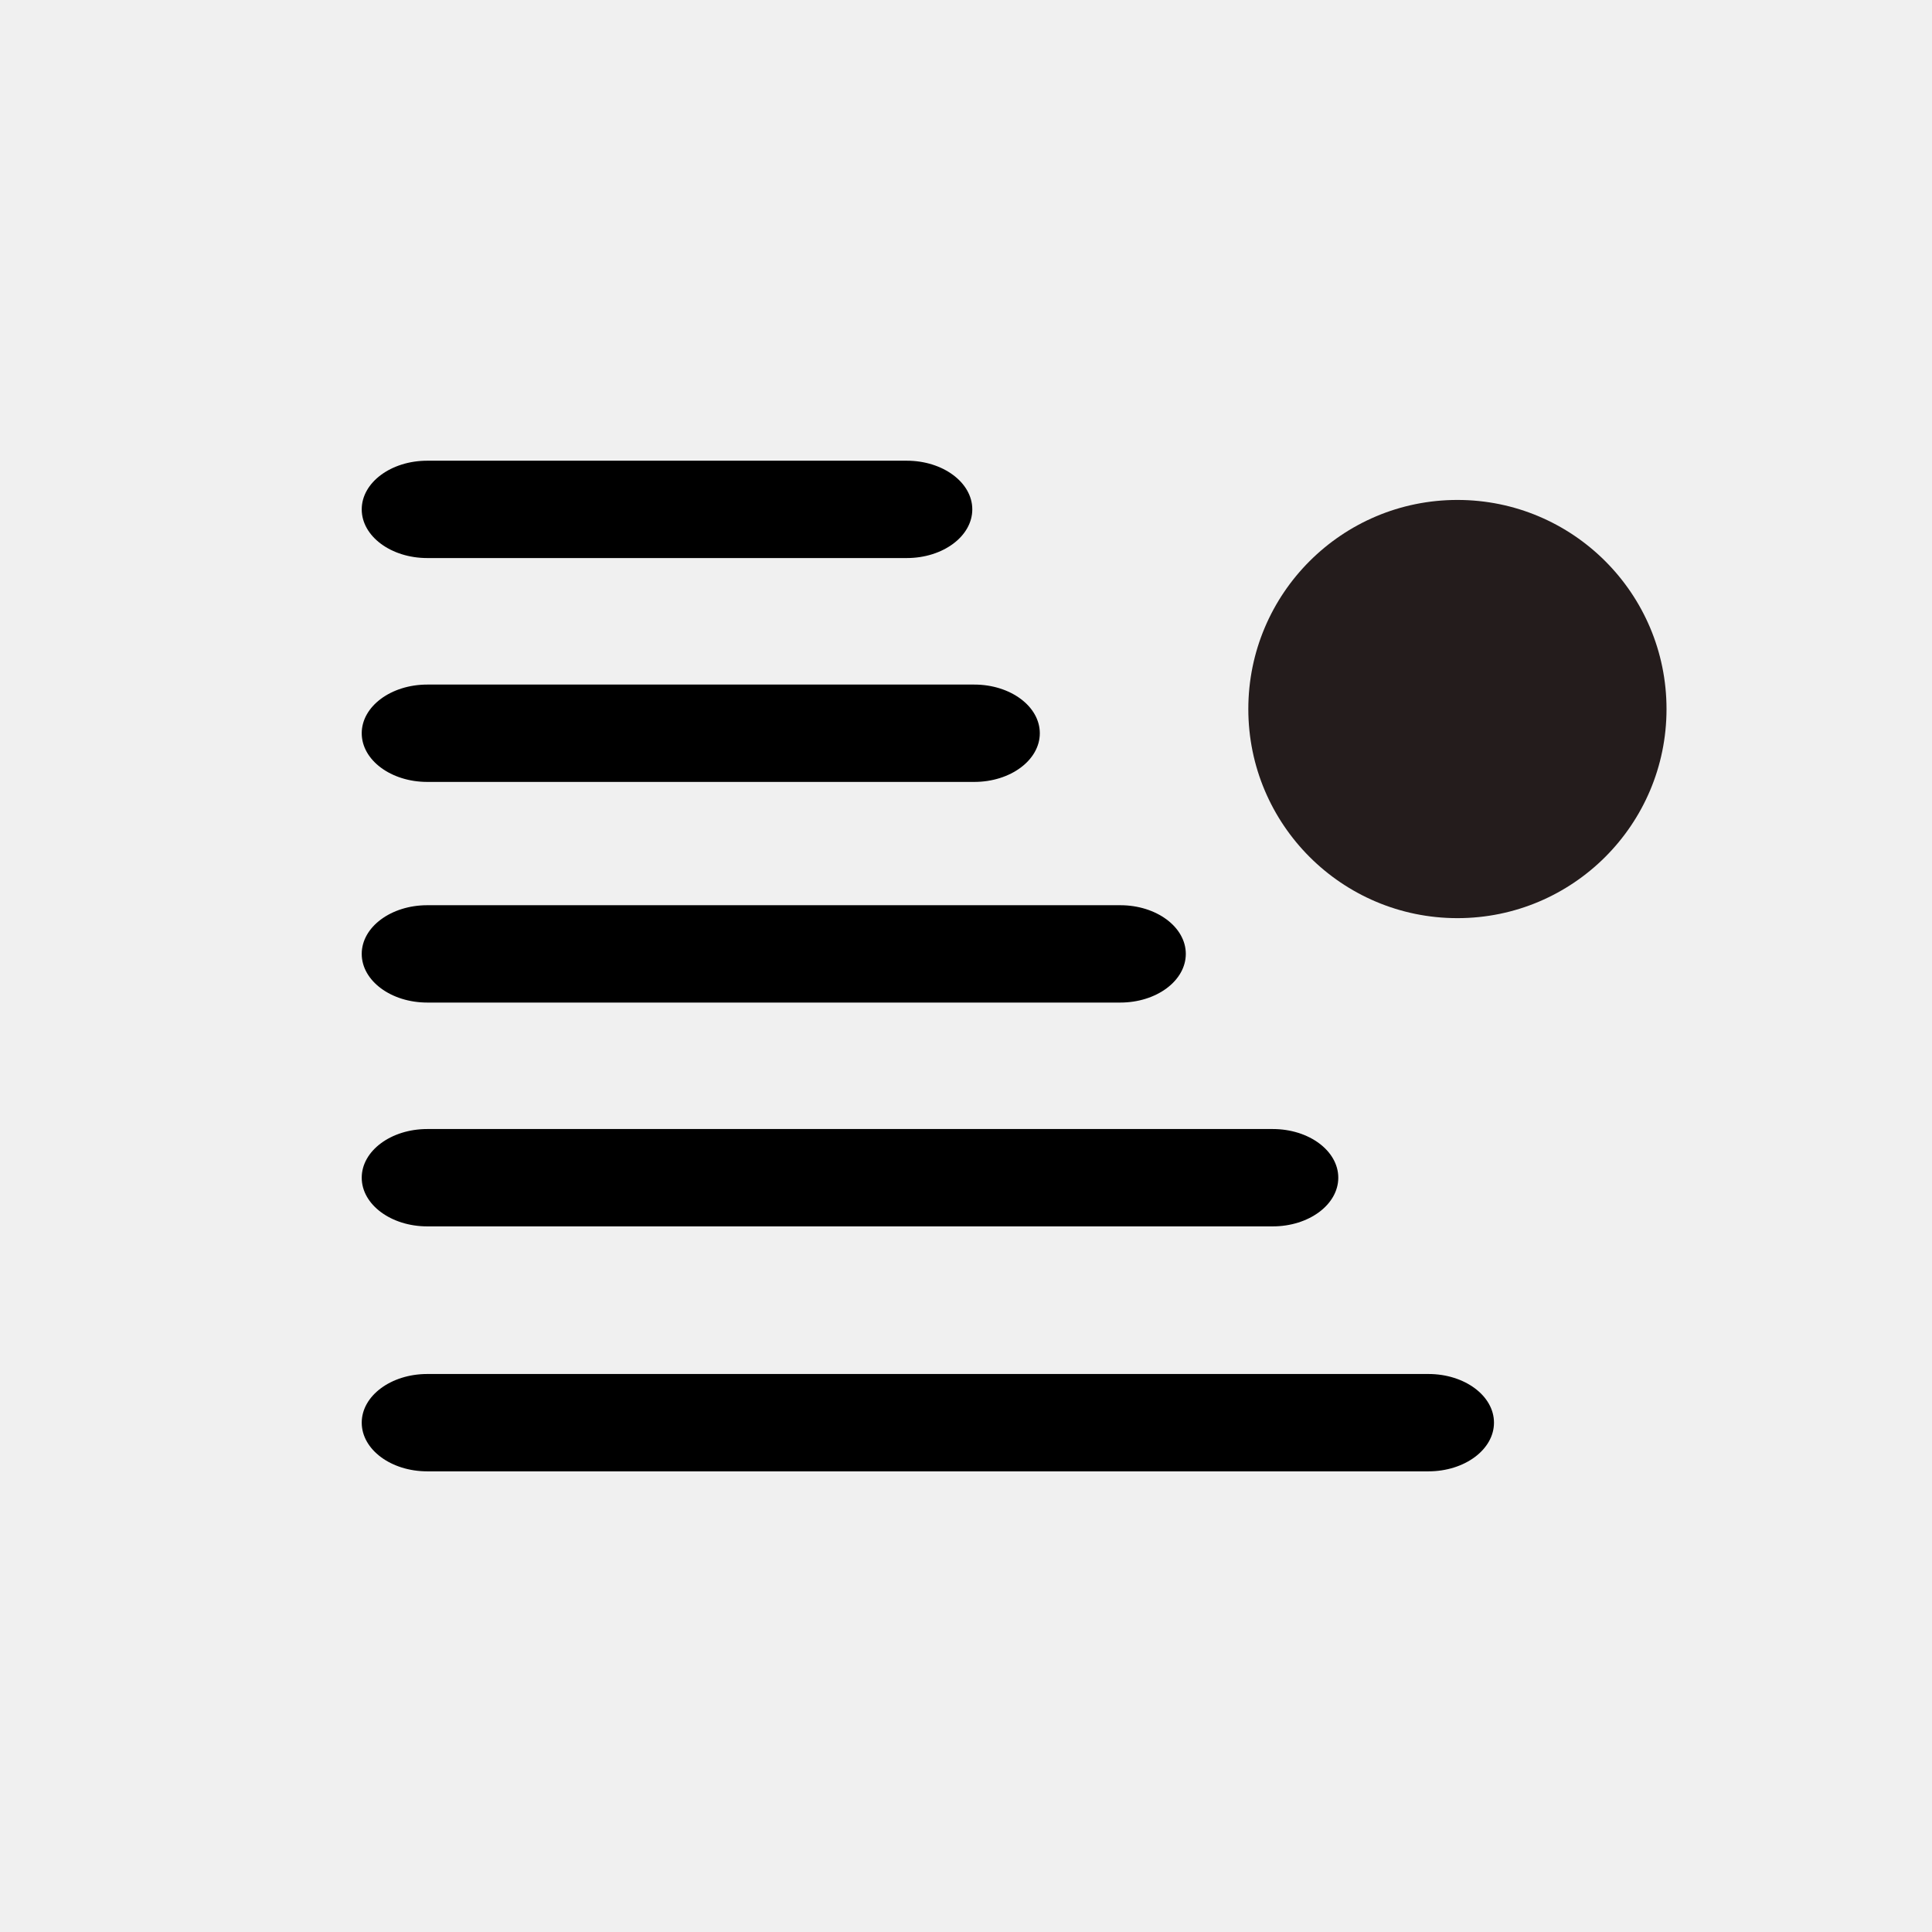
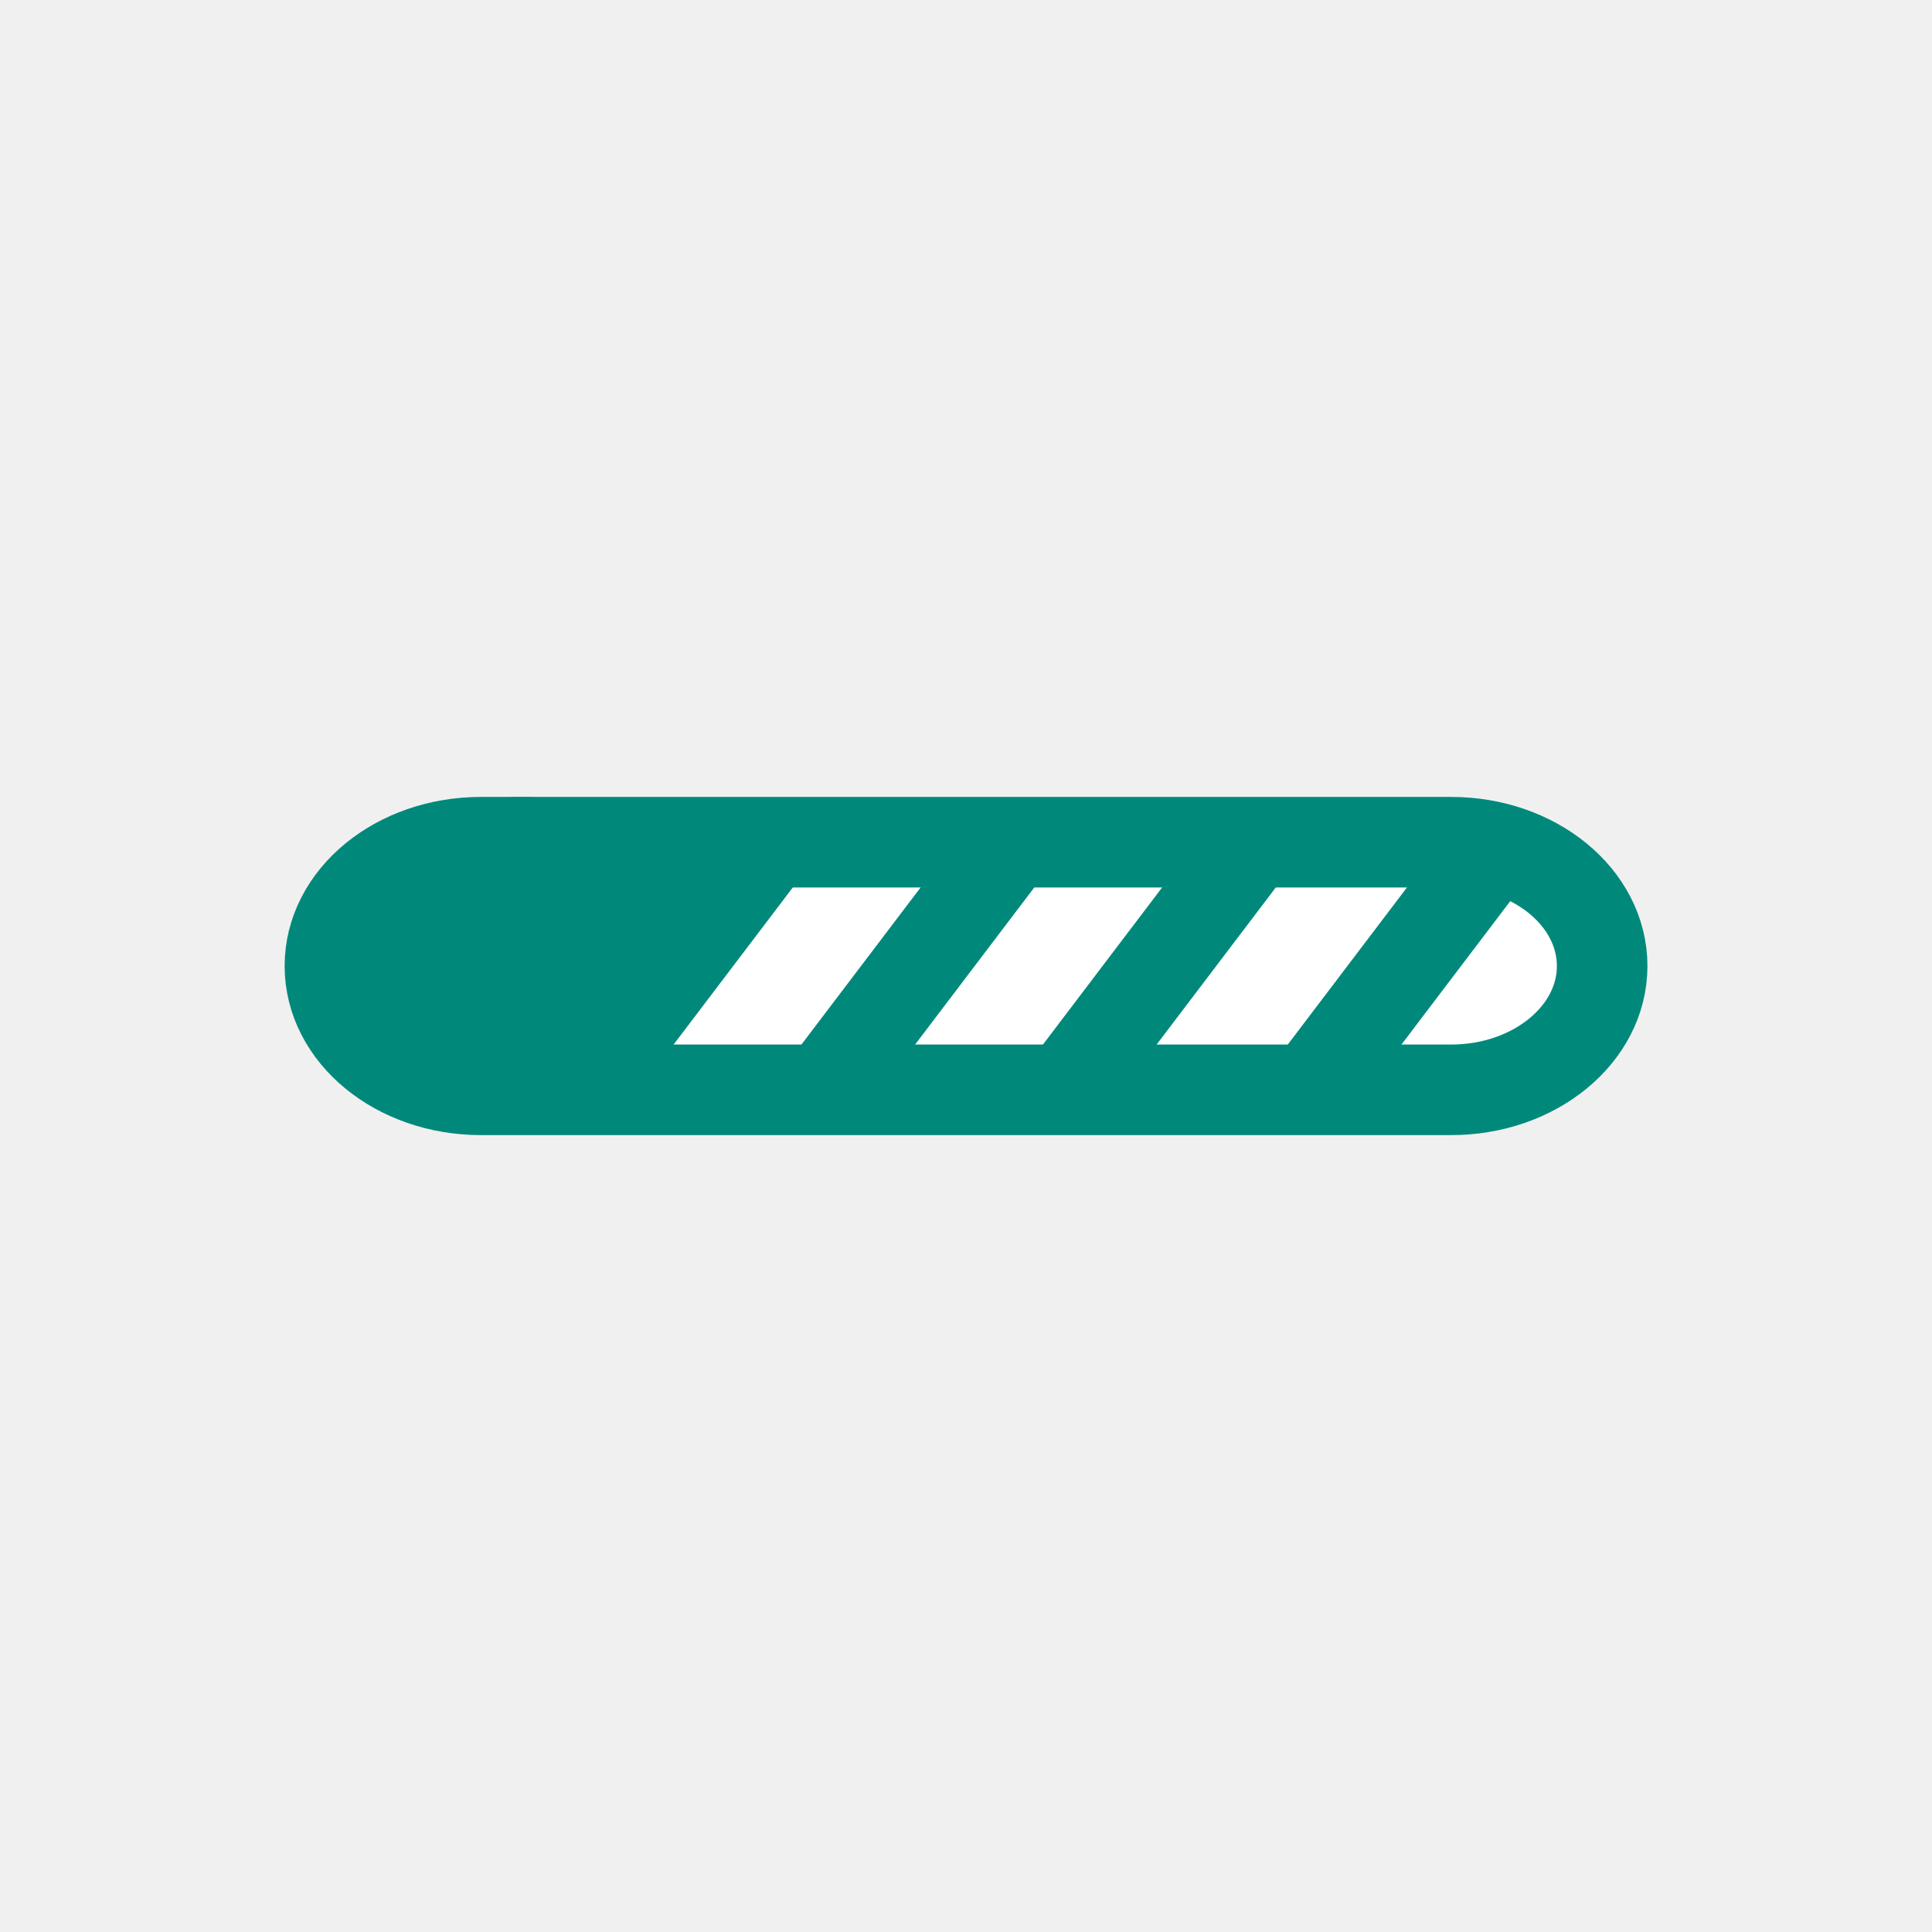
- <svg xmlns="http://www.w3.org/2000/svg" width="39mm" height="39mm" viewBox="0 0 39 39" version="1.1" id="svg8">
-   <defs id="defs2" />
-   <g id="layer1" transform="translate(0,-258)">
-     <rect style="opacity:1;fill:black;fill-opacity:1;stroke:none;stroke-width:2;stroke-linecap:round;stroke-linejoin:round;stroke-miterlimit:4;stroke-dasharray:none;stroke-opacity:1" id="rect5110" width="12.325" height="1.965" x="7.302" y="267.3" rx="1.323" ry="1.323" />
-     <rect style="opacity:1;fill:black;fill-opacity:1;stroke:none;stroke-width:2;stroke-linecap:round;stroke-linejoin:round;stroke-miterlimit:4;stroke-dasharray:none;stroke-opacity:1" id="rect5110-3" width="13.688" height="1.965" x="7.302" y="271.819" rx="1.323" ry="1.323" />
-     <rect style="opacity:1;fill:black;fill-opacity:1;stroke:none;stroke-width:2;stroke-linecap:round;stroke-linejoin:round;stroke-miterlimit:4;stroke-dasharray:none;stroke-opacity:1" id="rect5110-6" width="16.635" height="1.965" x="7.302" y="276.273" rx="1.323" ry="1.323" />
-     <rect style="opacity:1;fill:black;fill-opacity:1;stroke:none;stroke-width:2;stroke-linecap:round;stroke-linejoin:round;stroke-miterlimit:4;stroke-dasharray:none;stroke-opacity:1" id="rect5110-7" width="19.713" height="1.965" x="7.302" y="280.791" rx="1.323" ry="1.323" />
-     <rect style="opacity:1;fill:black;fill-opacity:1;stroke:none;stroke-width:2;stroke-linecap:round;stroke-linejoin:round;stroke-miterlimit:4;stroke-dasharray:none;stroke-opacity:1" id="rect5110-5" width="22.856" height="1.965" x="7.302" y="285.736" rx="1.323" ry="1.323" />
-     <circle style="opacity:1;fill:#241c1c;fill-opacity:1;stroke:none;stroke-width:2.465;stroke-linecap:round;stroke-linejoin:round;stroke-miterlimit:4;stroke-dasharray:none;stroke-dashoffset:74.268;stroke-opacity:1;paint-order:fill markers stroke" id="path836" cx="29.42" cy="272.313" r="4.221" />
+ <svg xmlns="http://www.w3.org/2000/svg" width="64" height="64" viewBox="0 0 16.933 16.933" version="1.1" id="svg8">
+   <defs id="defs2">
+     <marker orient="auto" refY="0.0" refX="0.0" id="marker1178" style="overflow:visible">
+       <path id="path1176" d="M 0.0,0.0 L 5.0,-5.0 L -12.5,0.0 L 5.0,5.0 L 0.0,0.0 z " style="fill-rule:evenodd;stroke:black;stroke-width:1pt;stroke-opacity:1" transform="scale(0.8) translate(12.5,0)" />
+     </marker>
+     <marker orient="auto" refY="0.0" refX="0.0" id="Arrow1Lstart" style="overflow:visible">
+       <path id="path900" d="M 0.0,0.0 L 5.0,-5.0 L -12.5,0.0 L 5.0,5.0 L 0.0,0.0 z " style="fill-rule:evenodd;stroke:black;stroke-width:1pt;stroke-opacity:1" transform="scale(0.8) translate(12.5,0)" />
+     </marker>
+   </defs>
+   <g id="layer1" transform="translate(0,-280.0667)">
+     <g id="g861">
+       <g transform="matrix(0.07911191,0,0,0.07911191,2.885587,281.6095)" class="st2" id="g10" style="fill:#3e5389;stroke-width:3.344">
+         <g id="g862" transform="matrix(2.480451,0,0,2.480451,825.4771,-319.6563)" style="stroke-width:1.348">
+           <g id="g941" transform="translate(76.54203,40.8055)">
+             <rect ry="6.742" rx="6.742" y="117.819" x="-409.305" height="11.059" width="56.823" id="rect857" style="opacity:1;fill:white;fill-opacity:1;stroke:#00897b;stroke-width:4.045;stroke-linecap:round;stroke-linejoin:round;stroke-miterlimit:4;stroke-dasharray:none;stroke-dashoffset:0;stroke-opacity:1;paint-order:fill markers stroke" />
+             <path id="path859" d="m -398.027,128.878 8.39,-11.059" style="fill:white;fill-opacity:1;stroke:#00897b;stroke-width:4.045;stroke-linecap:butt;stroke-linejoin:miter;stroke-miterlimit:4;stroke-dasharray:none;stroke-opacity:1" />
+             <path id="path859-3" d="m -387.241,128.878 8.39,-11.059" style="fill:white;fill-opacity:1;stroke:#00897b;stroke-width:4.045;stroke-linecap:butt;stroke-linejoin:miter;stroke-miterlimit:4;stroke-dasharray:none;stroke-opacity:1" />
+             <path id="path859-3-6-7" d="m -376.454,128.878 8.39,-11.059" style="fill:white;fill-opacity:1;stroke:#00897b;stroke-width:4.045;stroke-linecap:butt;stroke-linejoin:miter;stroke-miterlimit:4;stroke-dasharray:none;stroke-opacity:1" />
+             <rect style="opacity:1;fill:#00897b;fill-opacity:1;stroke:#00897b;stroke-width:4.045;stroke-linecap:round;stroke-linejoin:round;stroke-miterlimit:4;stroke-dasharray:none;stroke-dashoffset:0;stroke-opacity:1;paint-order:fill markers stroke" id="rect943" width="11.77" height="10.158" x="-406.609" y="117.819" rx="6.742" ry="6.742" />
+             <path id="path859-3-6-7-6" d="m -365.992,129.502 8.39,-11.059" style="fill:white;fill-opacity:1;stroke:#00897b;stroke-width:4.045;stroke-linecap:butt;stroke-linejoin:miter;stroke-miterlimit:4;stroke-dasharray:none;stroke-opacity:1" />
+           </g>
+         </g>
+       </g>
+     </g>
  </g>
+   <style id="style817" type="text/css">
+ 	.st0{fill:#FFFFFF;}
+ 	.st1{fill:none;}
+ 	.st2{fill:#3E5389;}
+ </style>
</svg>
